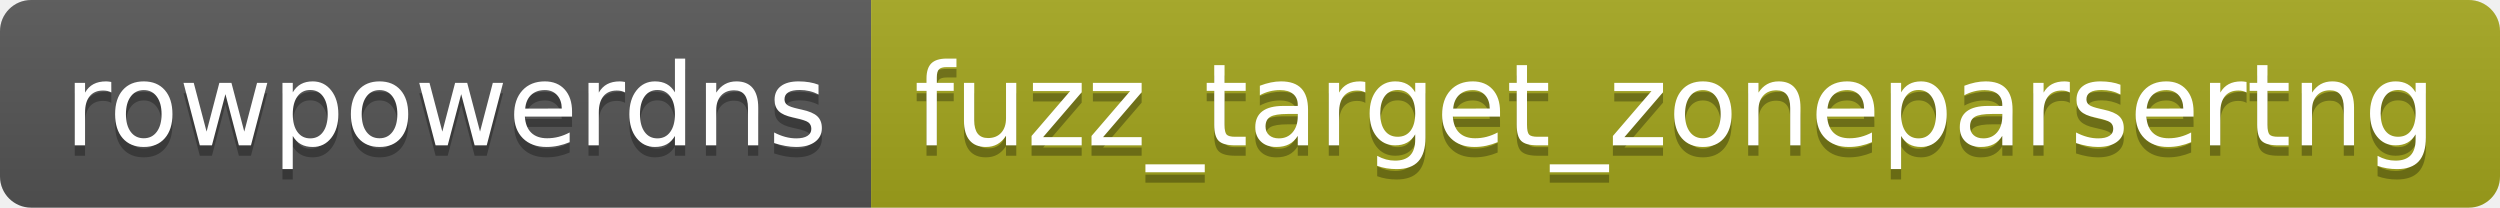
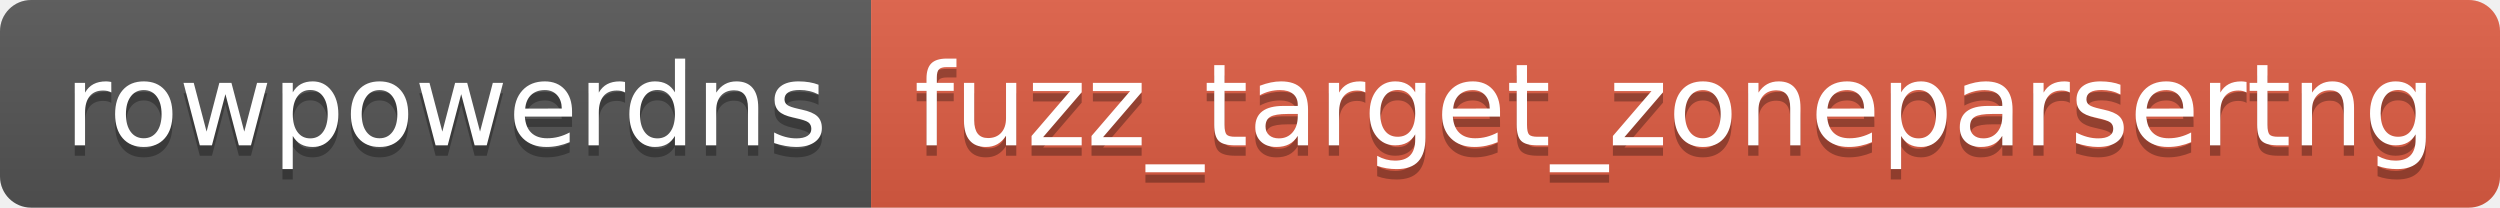
<svg xmlns="http://www.w3.org/2000/svg" width="240.8" height="20">
  <linearGradient id="smooth" x2="0" y2="100%">
    <stop offset="0" stop-color="#bbb" stop-opacity=".1" />
    <stop offset="1" stop-opacity=".1" />
  </linearGradient>
  <clipPath id="round">
    <rect width="240.8" height="20" rx="3" fill="#fff" />
  </clipPath>
  <g clip-path="url(#round)">
    <rect width="83.9" height="20" fill="#555" />
-     <rect x="83.9" width="156.9" height="20" fill="#a4a61d" />
+     <rect x="83.9" width="156.9" height="20" fill="#e05d44" />
    <rect width="240.8" height="20" fill="url(#smooth)" />
  </g>
  <g fill="#fff" text-anchor="middle" font-family="DejaVu Sans,Verdana,Geneva,sans-serif" font-size="110">
    <text x="429.5" y="150" fill="#010101" fill-opacity=".3" transform="scale(0.1)" textLength="739.0" lengthAdjust="spacing">rowpowerdns</text>
    <text x="429.5" y="140" transform="scale(0.1)" textLength="739.0" lengthAdjust="spacing">rowpowerdns</text>
    <text x="1613.5" y="150" fill="#010101" fill-opacity=".3" transform="scale(0.1)" textLength="1469.0" lengthAdjust="spacing">fuzz_target_zoneparsertng</text>
    <text x="1613.5" y="140" transform="scale(0.1)" textLength="1469.0" lengthAdjust="spacing">fuzz_target_zoneparsertng</text>
  </g>
</svg>
